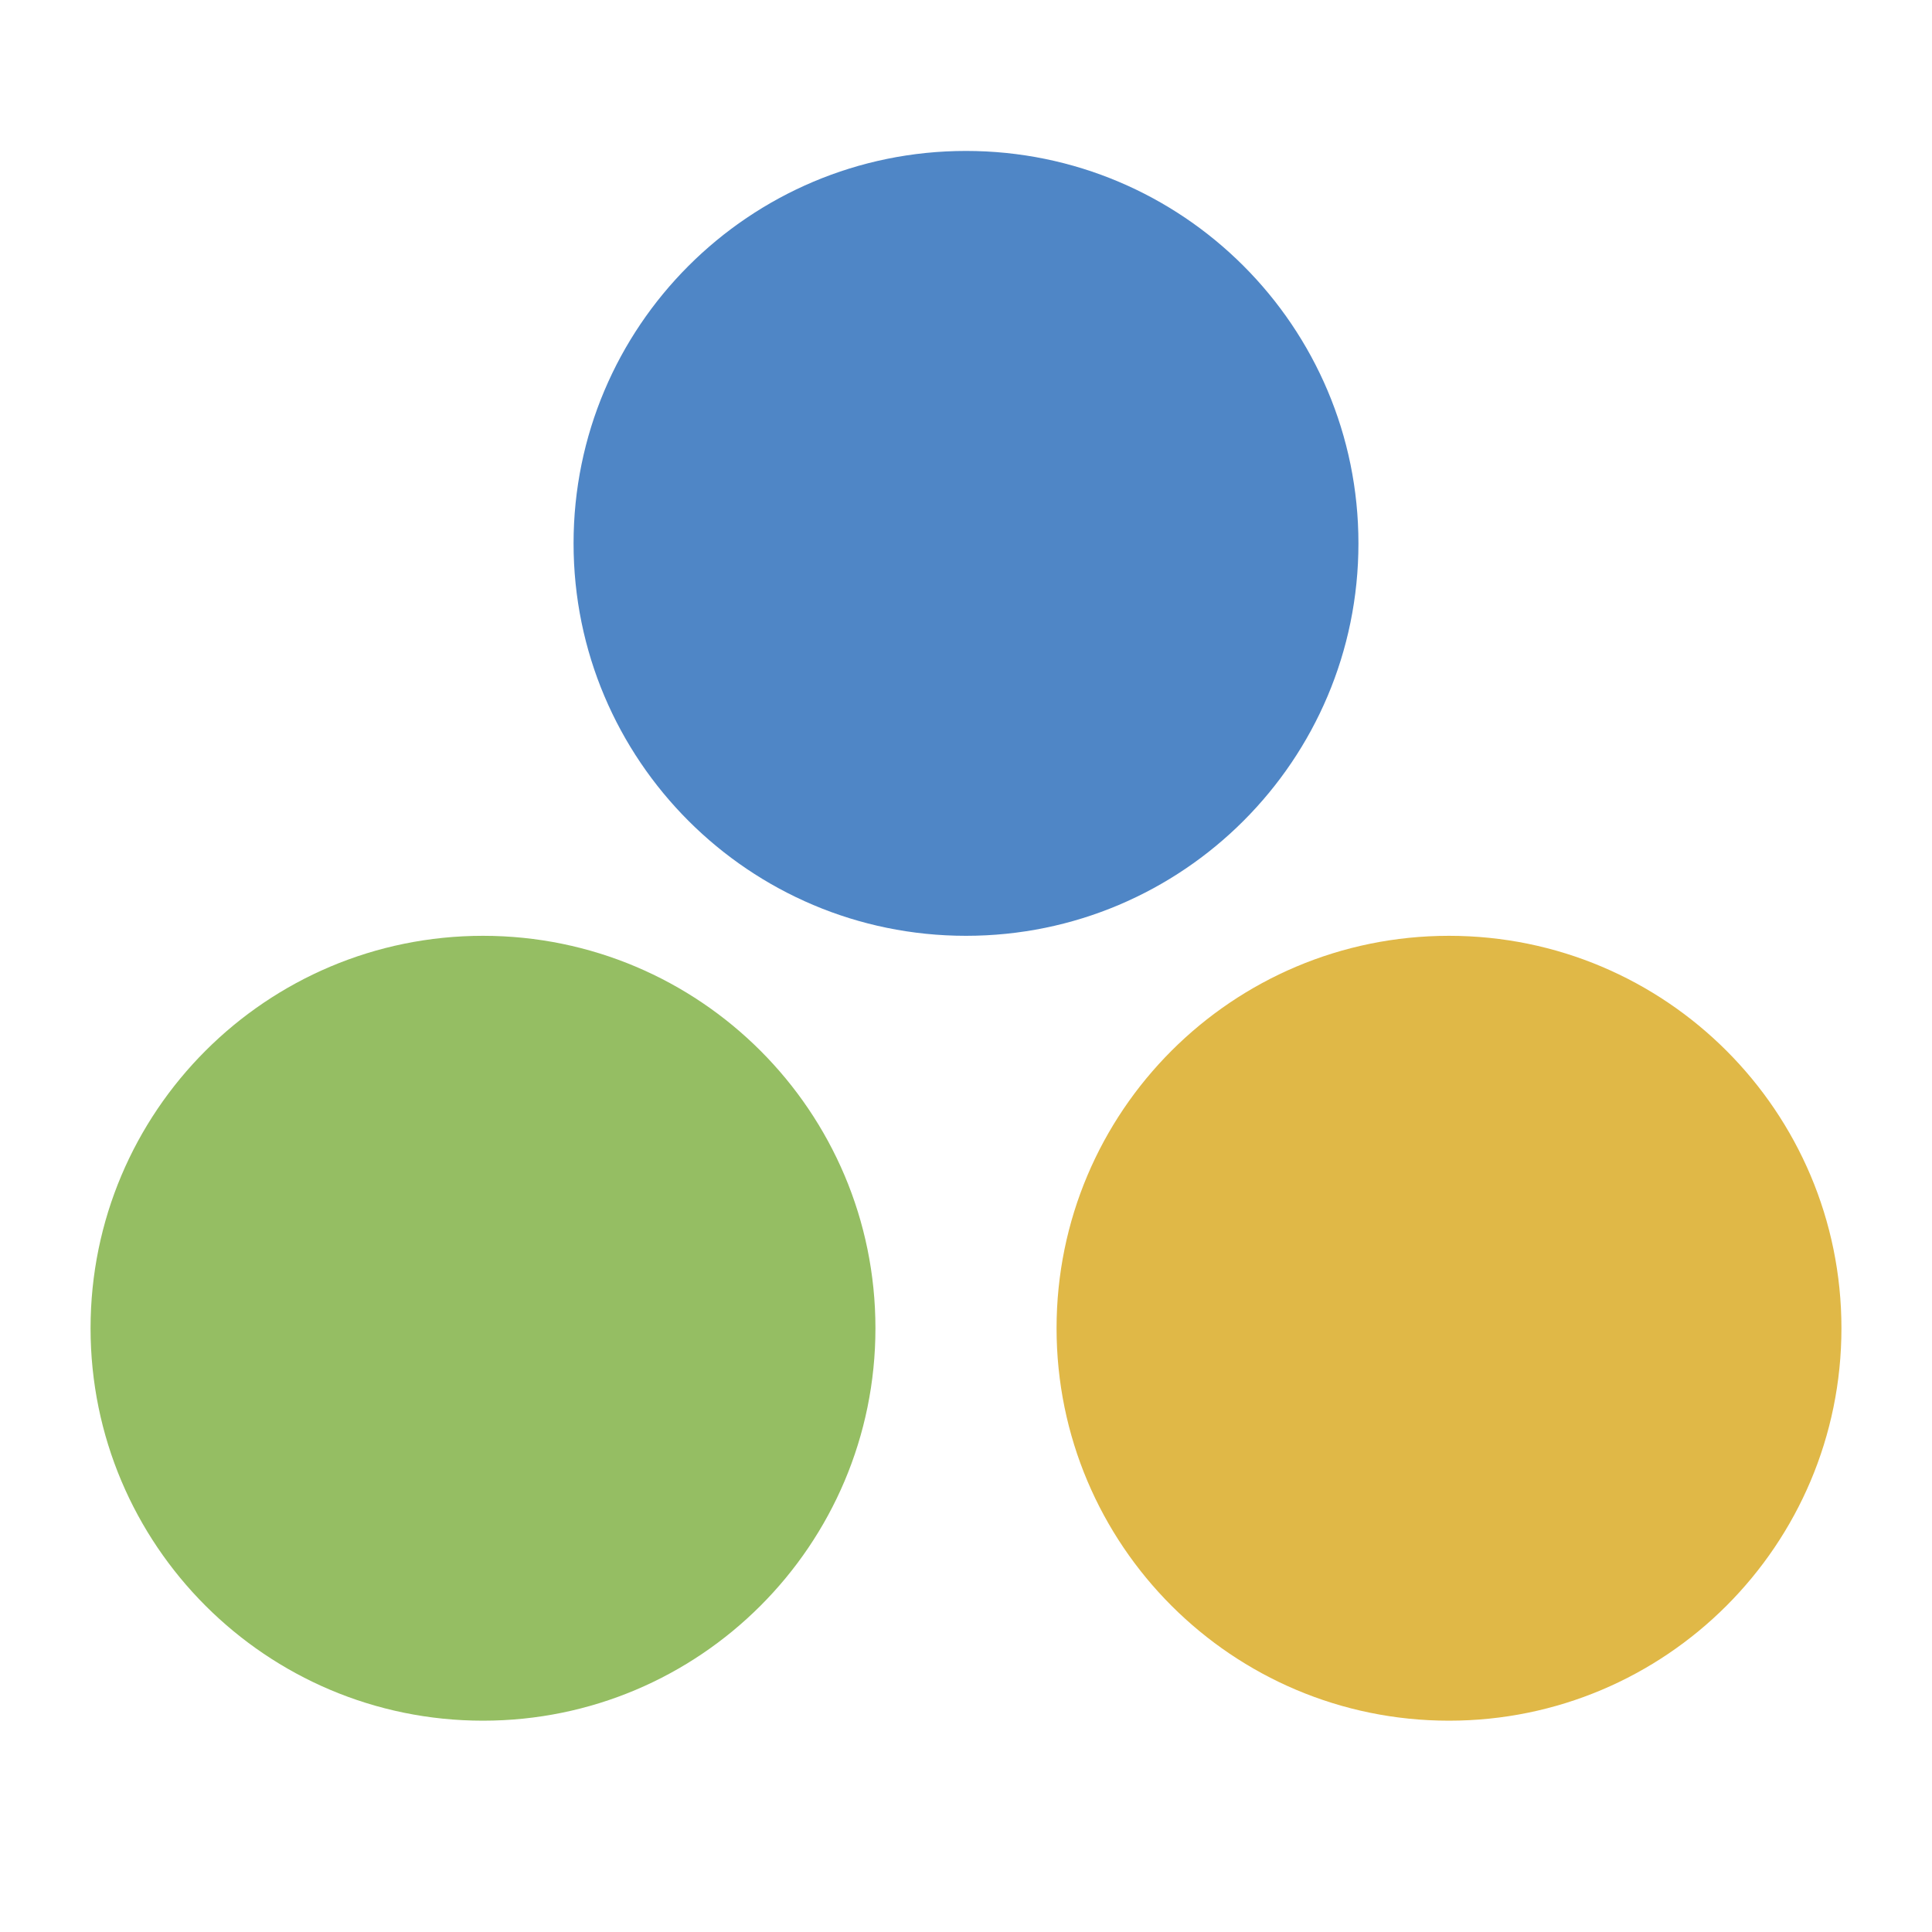
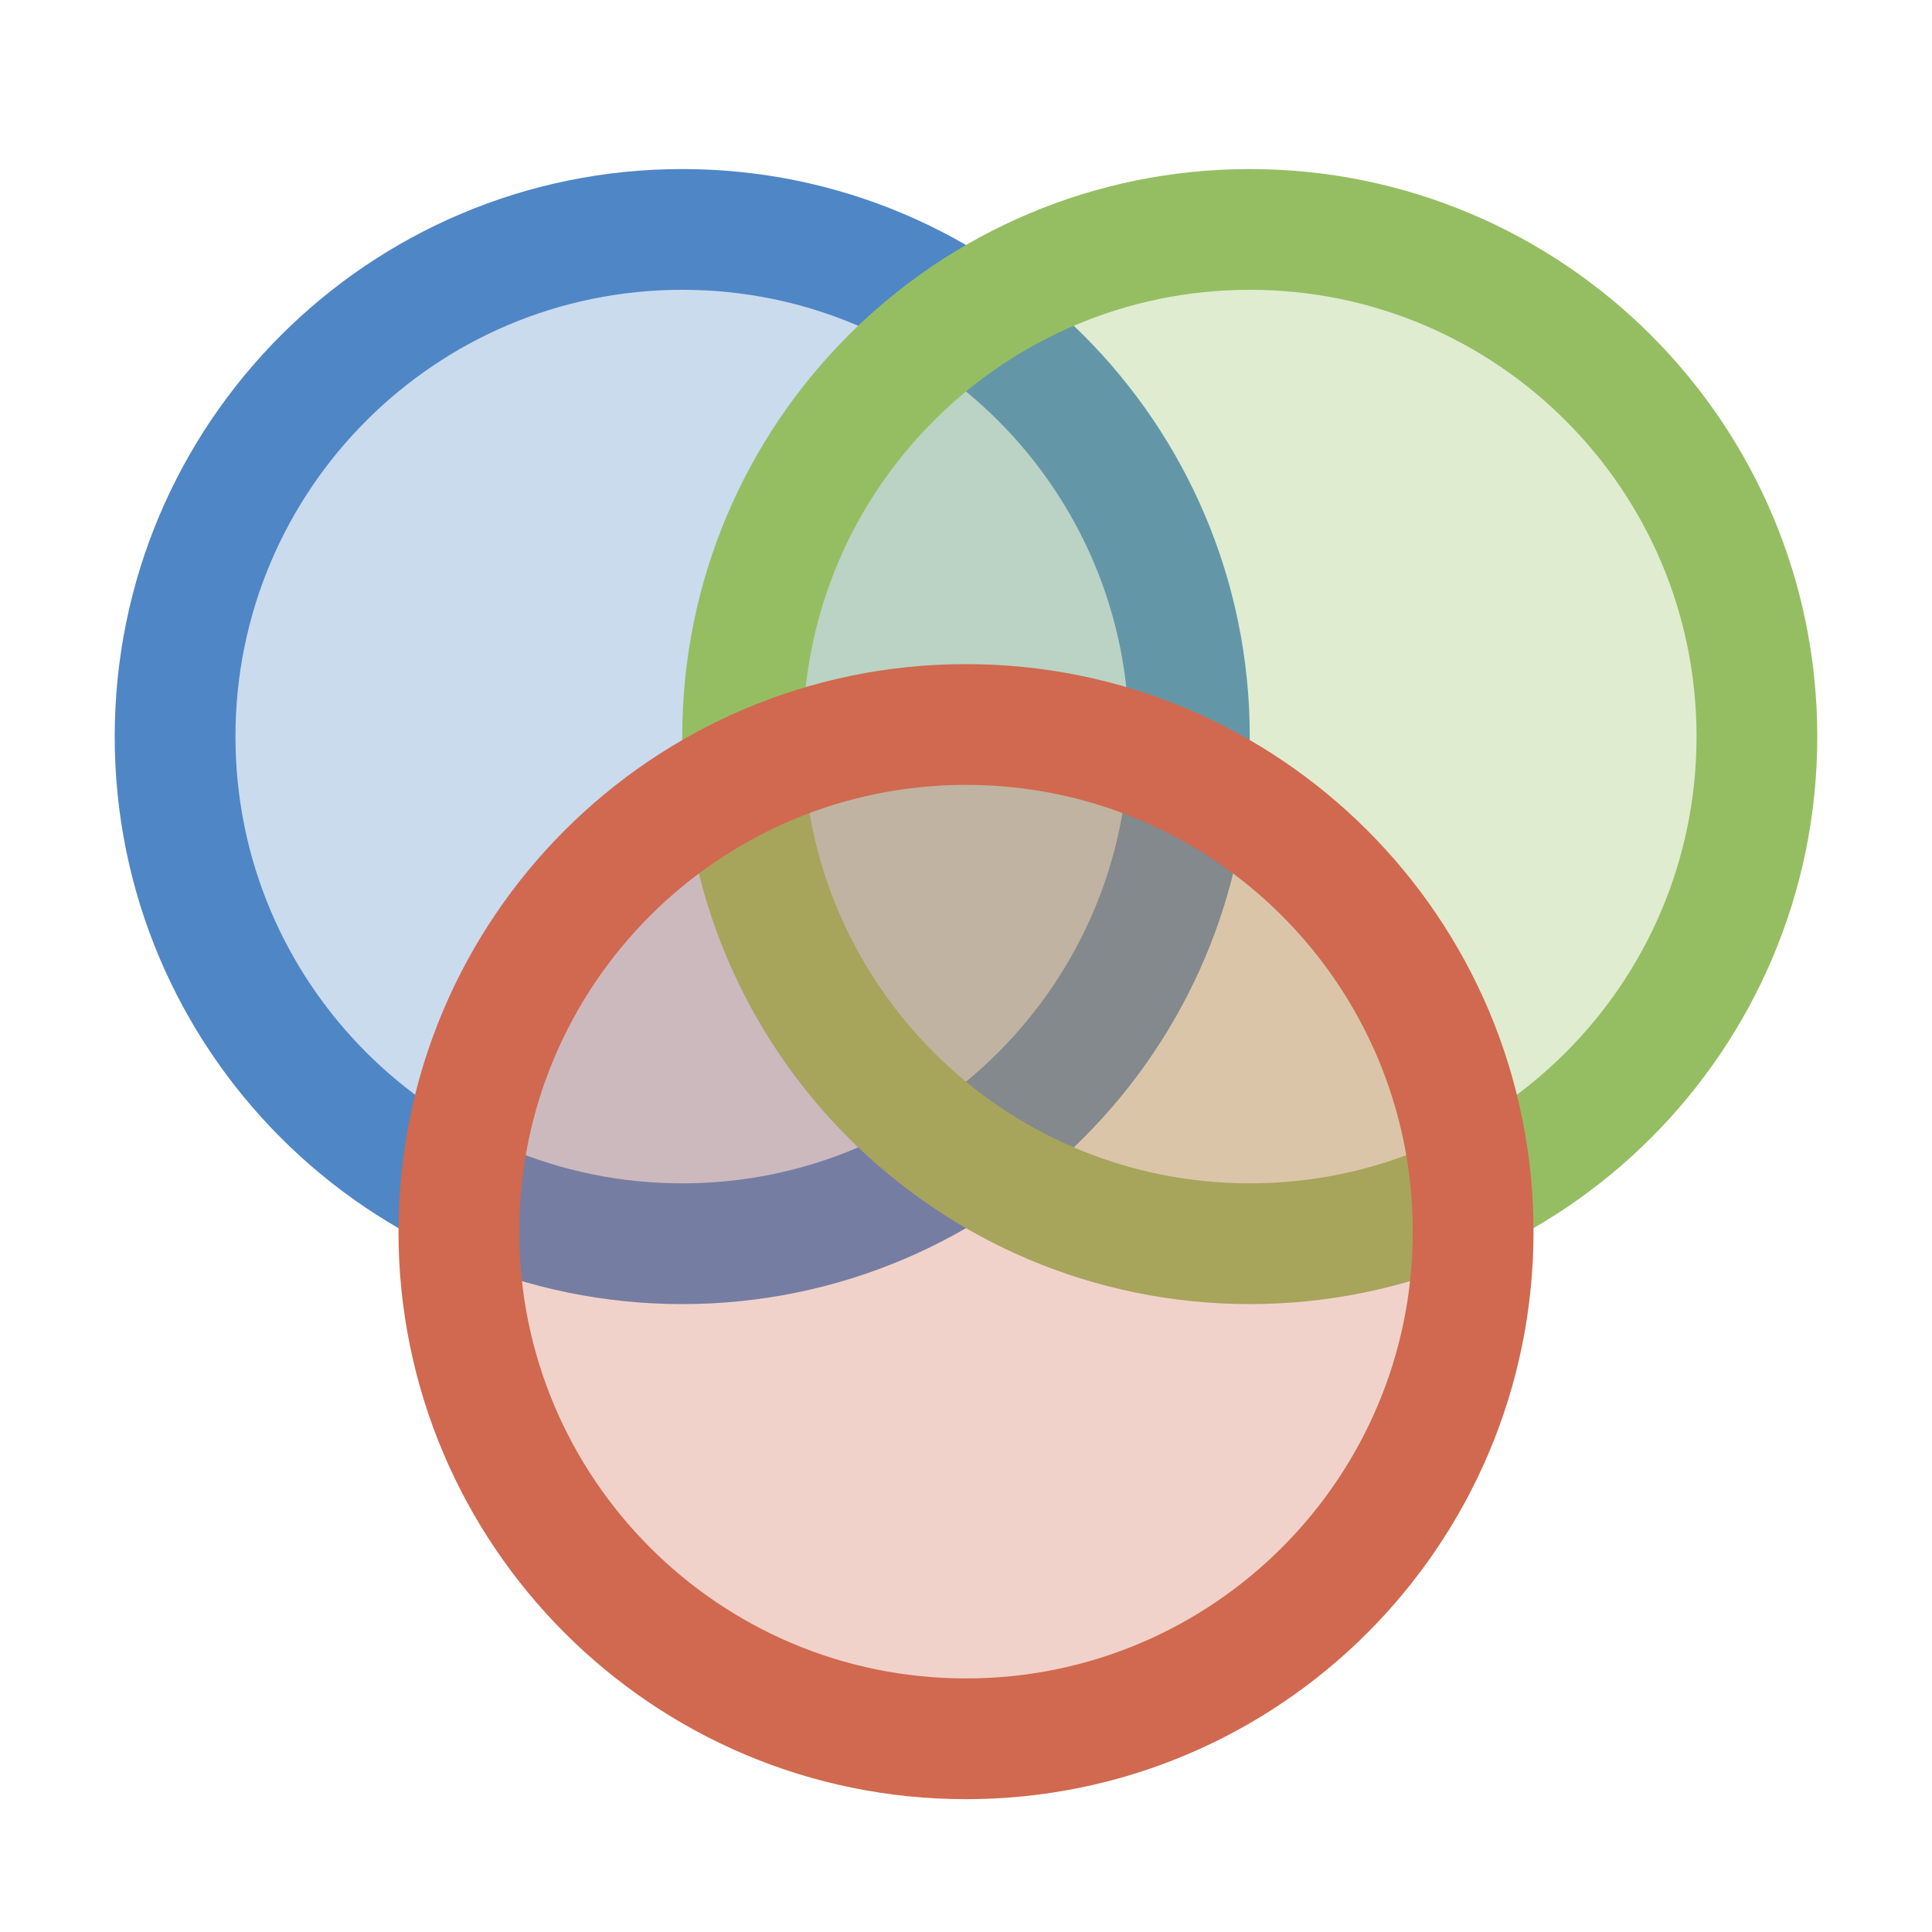
<svg xmlns="http://www.w3.org/2000/svg" viewBox="0 0 32 32">
-   <circle cx="16" cy="9" r="6.5" fill="#4f86c6" />
-   <circle cx="8" cy="22" r="6.5" fill="#95be63" />
-   <circle cx="24" cy="22" r="6.5" fill="#e0b847" />
+   <g fill-opacity=".3" stroke-width="2">
+     <circle cx="11.3" cy="12.2" r="8.4" fill="#4f86c6" stroke="#4f86c6" />
+     <circle cx="20.7" cy="12.2" r="8.4" fill="#95be63" stroke="#95be63" />
+     <circle cx="16" cy="20.4" r="8.4" fill="#d0694f" stroke="#d0694f" />
+   </g>
</svg>
